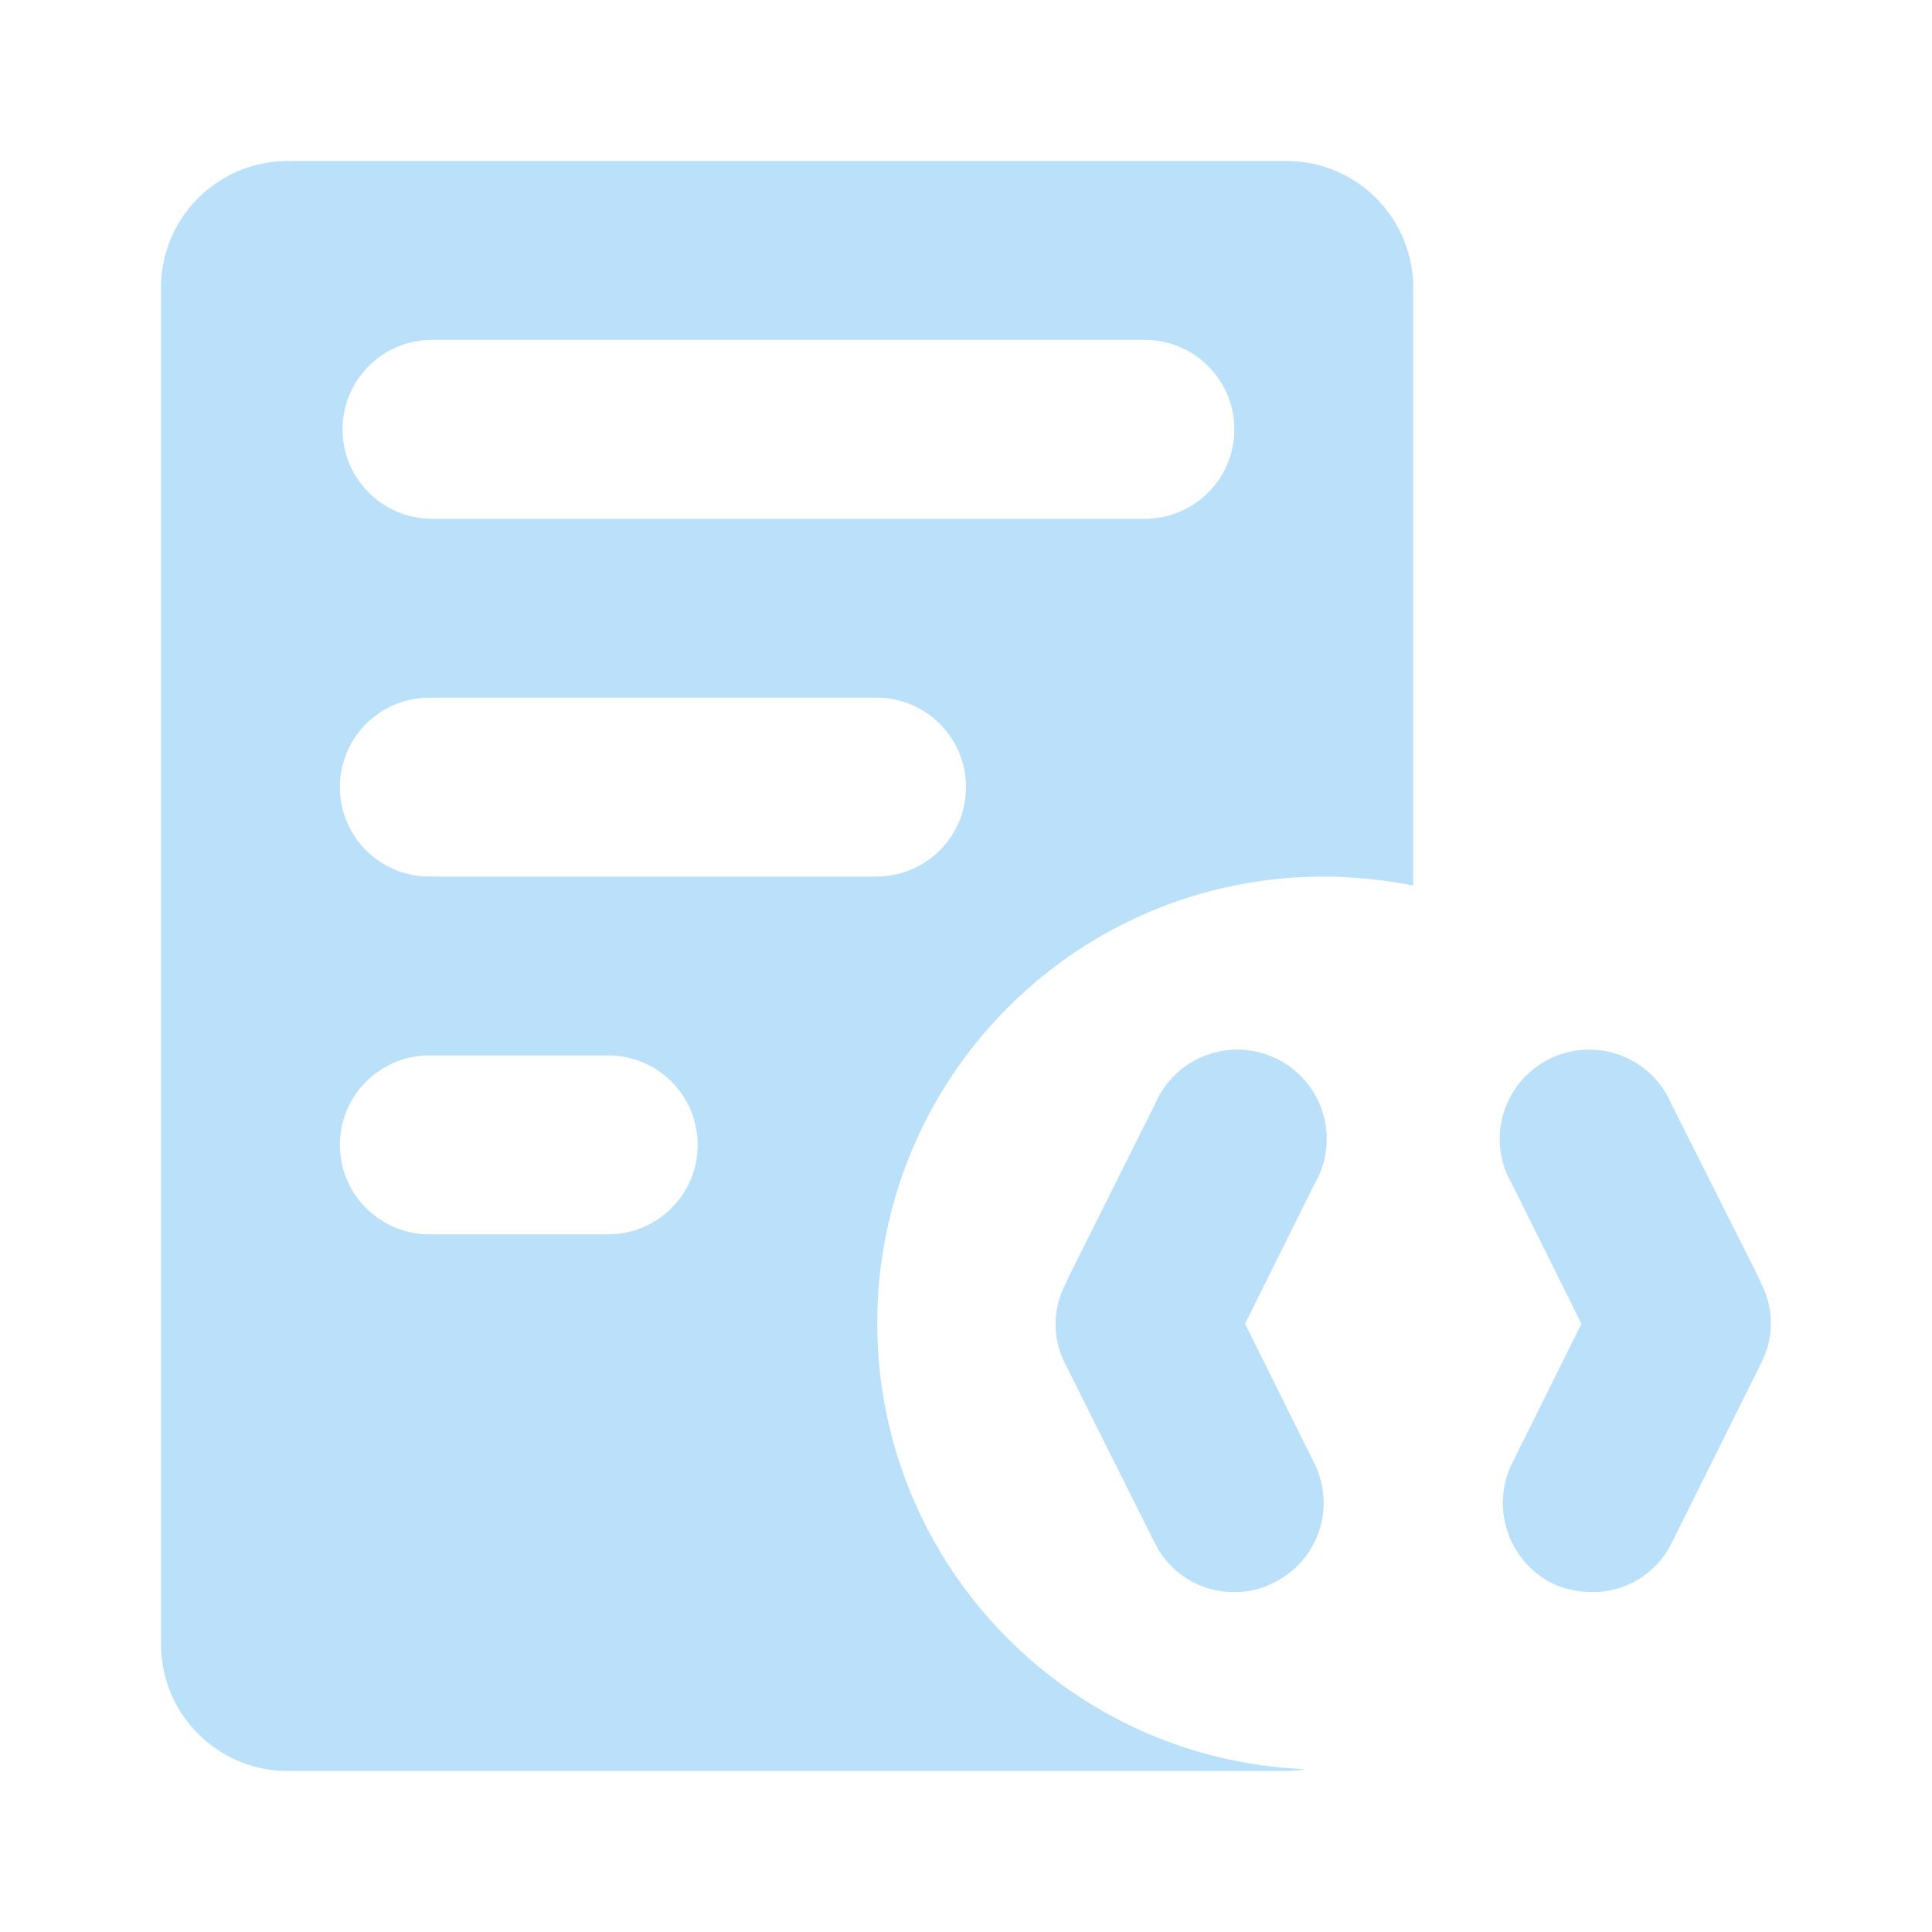
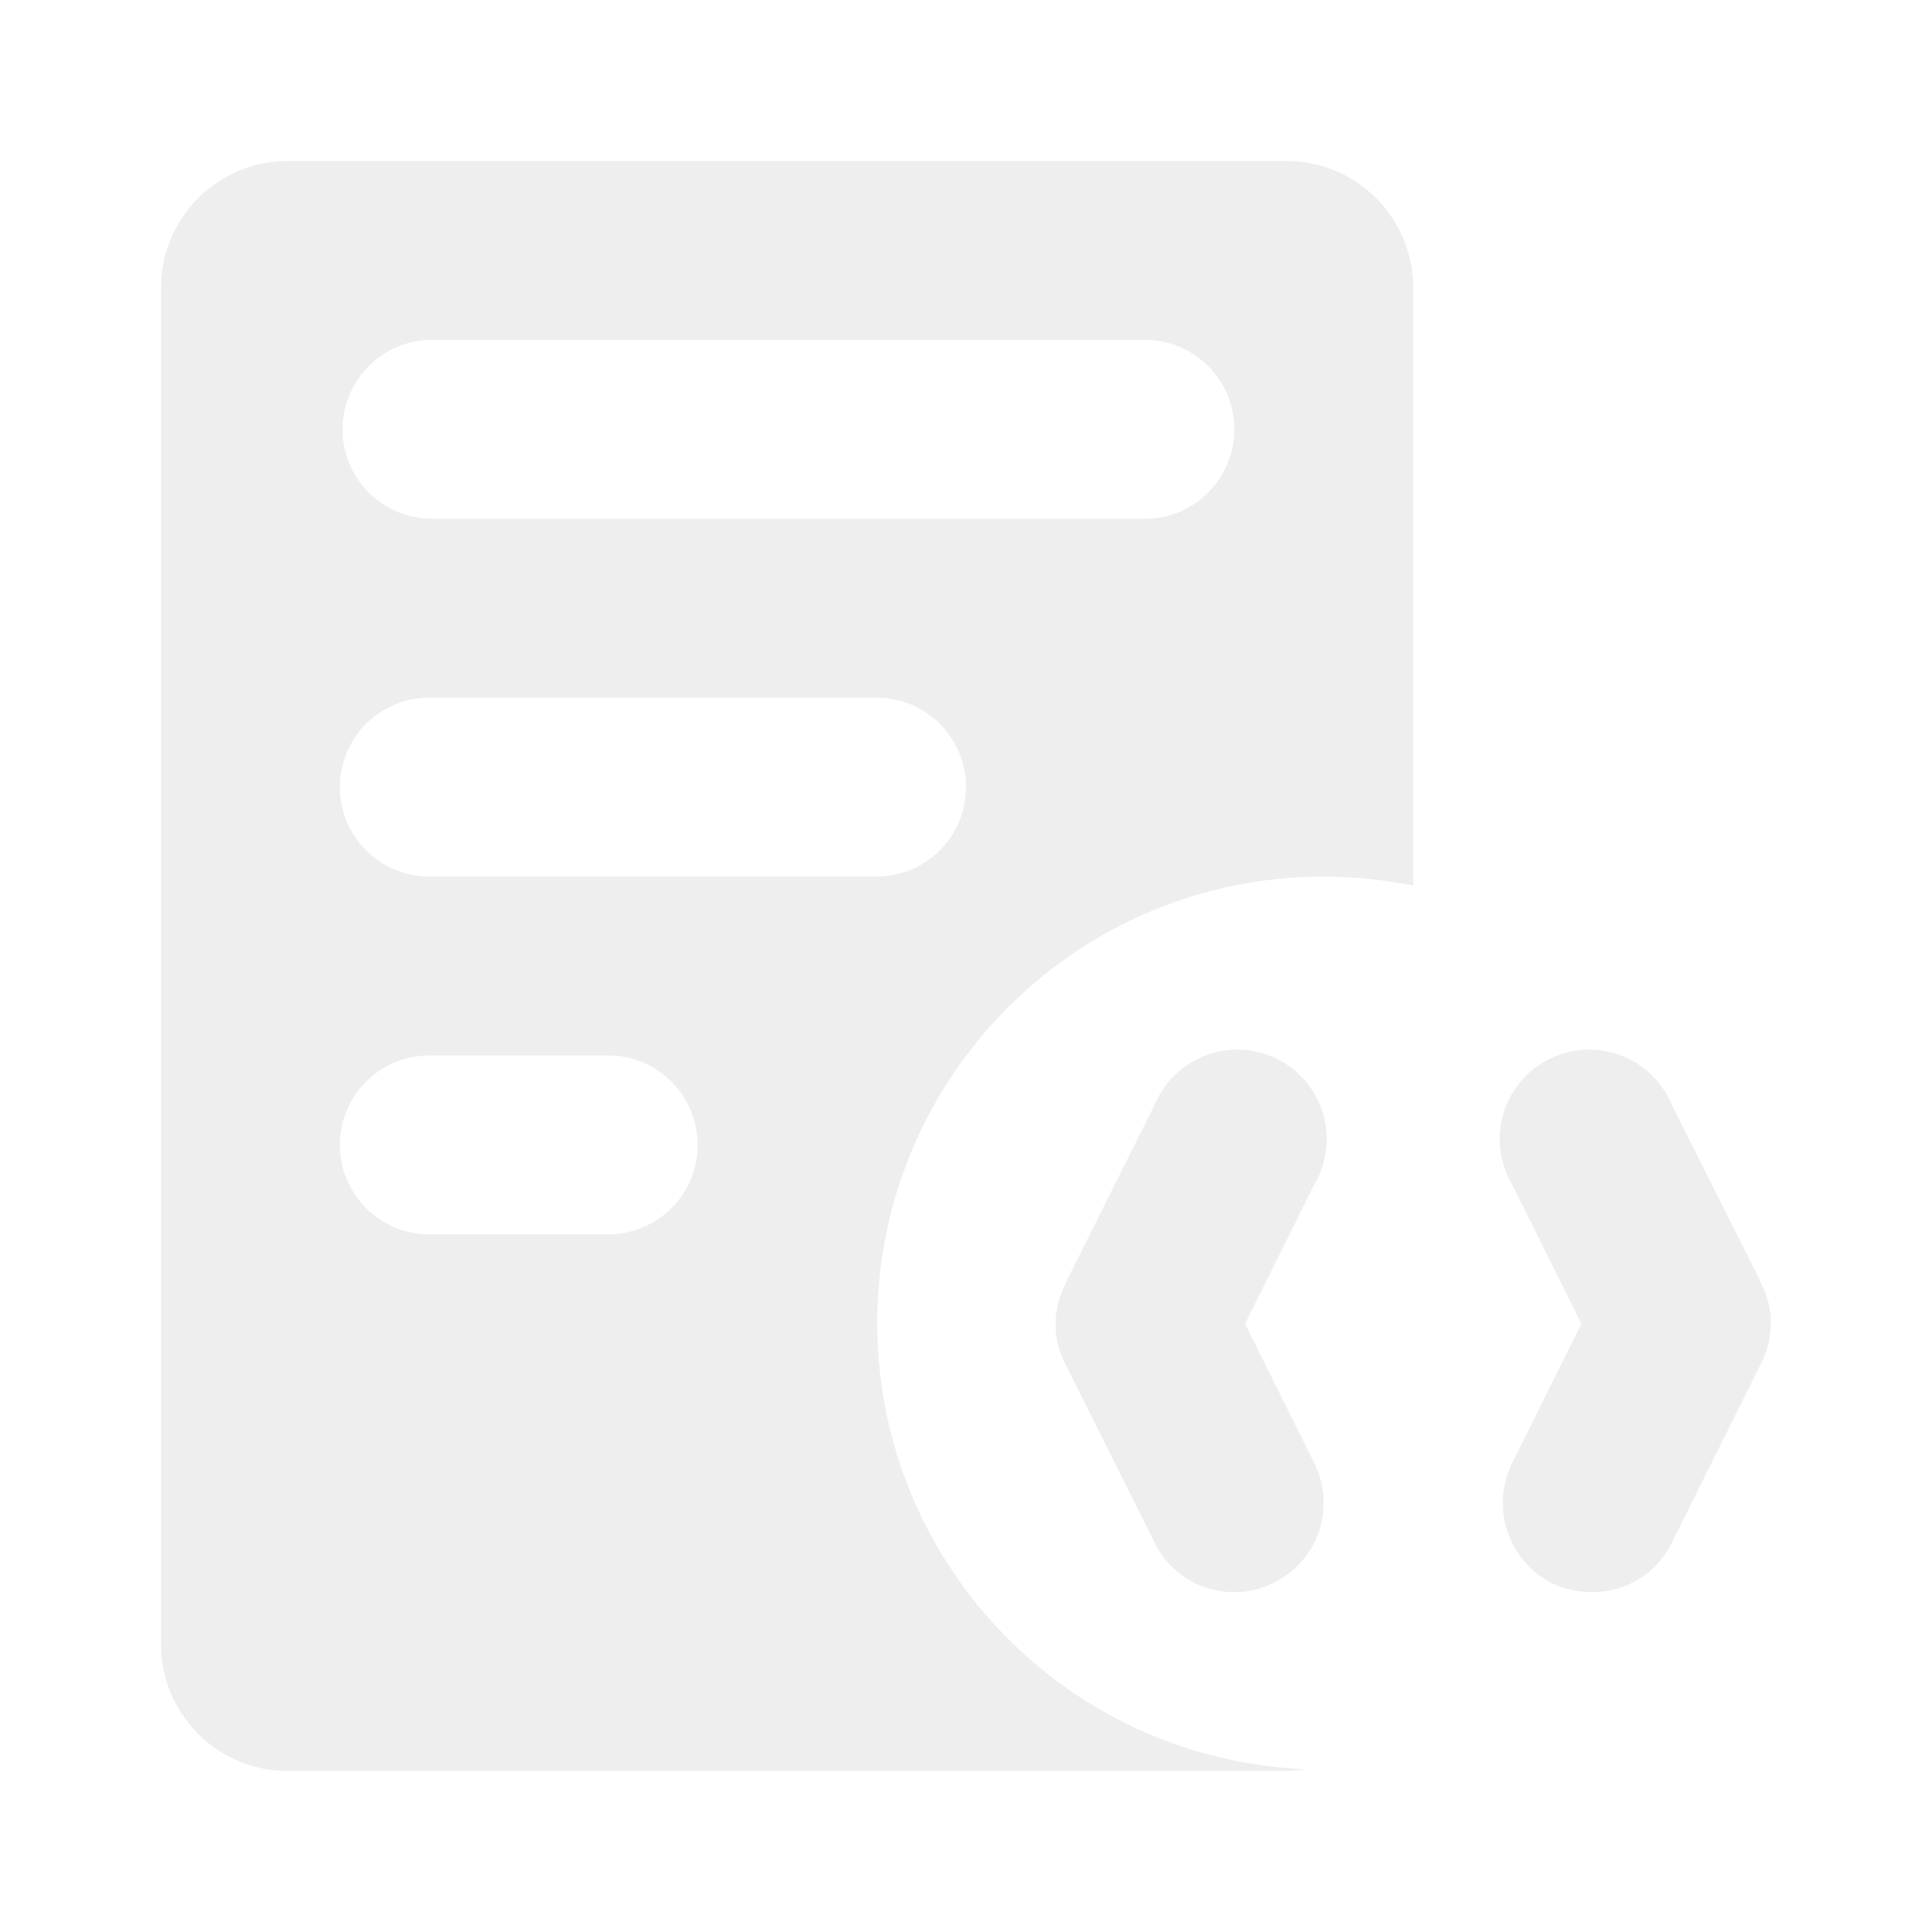
<svg xmlns="http://www.w3.org/2000/svg" width="800px" height="800px" viewBox="-1.8 -1.8 21.60 21.60" mirror-in-rtl="true" fill="#000000">
  <g id="SVGRepo_bgCarrier" stroke-width="0" />
  <g id="SVGRepo_tracerCarrier" stroke-linecap="round" stroke-linejoin="round" />
  <g id="SVGRepo_iconCarrier">
-     <path fill="#BBE1FA" d="M12.6 0H1.4A1.417 1.417 0 0 0 0 1.43v15.14A1.417 1.417 0 0 0 1.4 18h11.2a1.355 1.355 0 0 0 .2-.02A4.992 4.992 0 0 1 13 8a5.468 5.468 0 0 1 1 .1V1.43A1.417 1.417 0 0 0 12.6 0zM5 12H3a1 1 0 0 1 0-2h2a1 1 0 0 1 0 2zm3-4H3a1 1 0 0 1 0-2h5a1 1 0 0 1 0 2zm3-4H3.03a1 1 0 0 1 0-2H11a1 1 0 0 1 0 2z" />
-     <path fill="#BBE1FA" d="M12.89 14.55a.993.993 0 0 1-.44 1.34.934.934 0 0 1-.45.11.98.98 0 0 1-.89-.55l-1-2a.965.965 0 0 1 0-.89c.01-.03.03-.06.04-.09l.96-1.92a1 1 0 1 1 1.78.9L12.12 13zM17.89 13.44l-1 2.01A.98.98 0 0 1 16 16a1.05 1.05 0 0 1-.45-.1 1.007 1.007 0 0 1-.44-1.35l.77-1.55-.77-1.55a1 1 0 1 1 1.78-.9l.96 1.91.04.09a.965.965 0 0 1 0 .89z" />
+     <path fill="#EEEEEE" d="M12.6 0H1.4A1.417 1.417 0 0 0 0 1.43v15.14A1.417 1.417 0 0 0 1.4 18h11.2a1.355 1.355 0 0 0 .2-.02A4.992 4.992 0 0 1 13 8a5.468 5.468 0 0 1 1 .1V1.43A1.417 1.417 0 0 0 12.6 0zM5 12H3a1 1 0 0 1 0-2h2a1 1 0 0 1 0 2zm3-4H3a1 1 0 0 1 0-2h5a1 1 0 0 1 0 2zm3-4H3.03a1 1 0 0 1 0-2H11a1 1 0 0 1 0 2z" />
+     <path fill="#EEEEEE" d="M12.89 14.55a.993.993 0 0 1-.44 1.34.934.934 0 0 1-.45.11.98.98 0 0 1-.89-.55l-1-2a.965.965 0 0 1 0-.89c.01-.03.03-.06.04-.09l.96-1.92a1 1 0 1 1 1.78.9L12.12 13zM17.89 13.44l-1 2.01A.98.98 0 0 1 16 16a1.05 1.05 0 0 1-.45-.1 1.007 1.007 0 0 1-.44-1.35l.77-1.55-.77-1.55a1 1 0 1 1 1.78-.9l.96 1.91.04.09a.965.965 0 0 1 0 .89z" />
  </g>
</svg>
